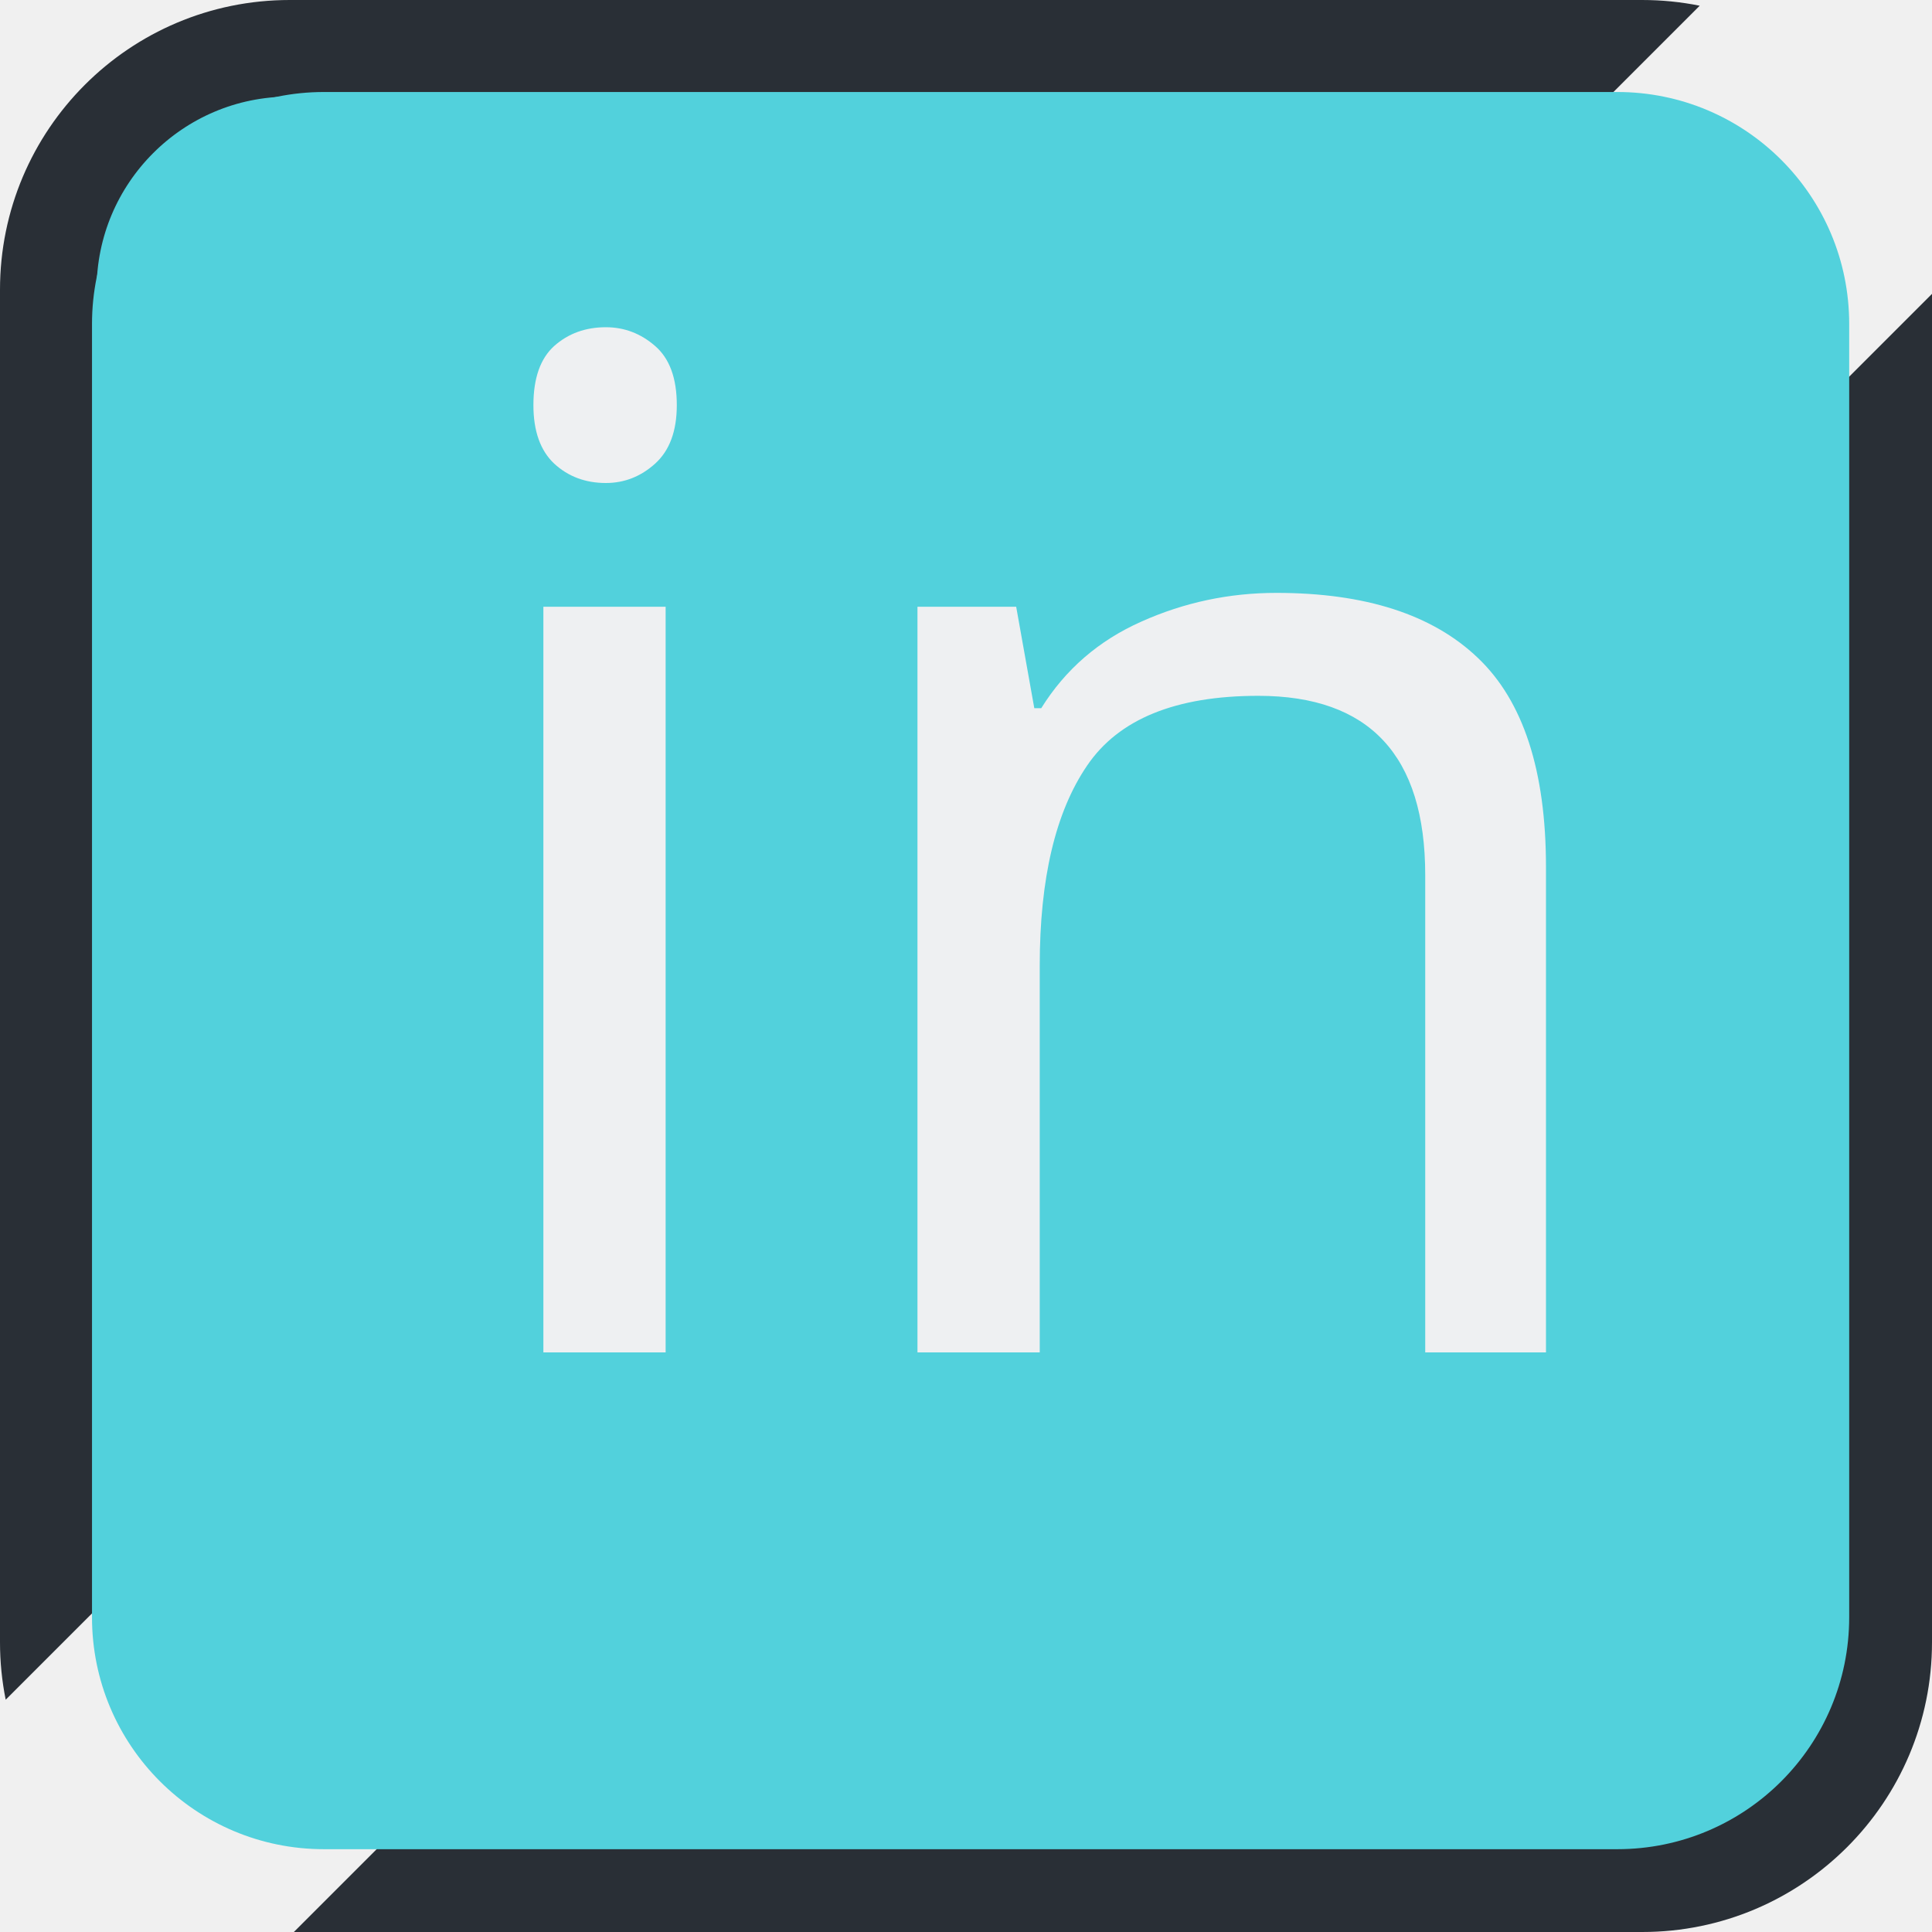
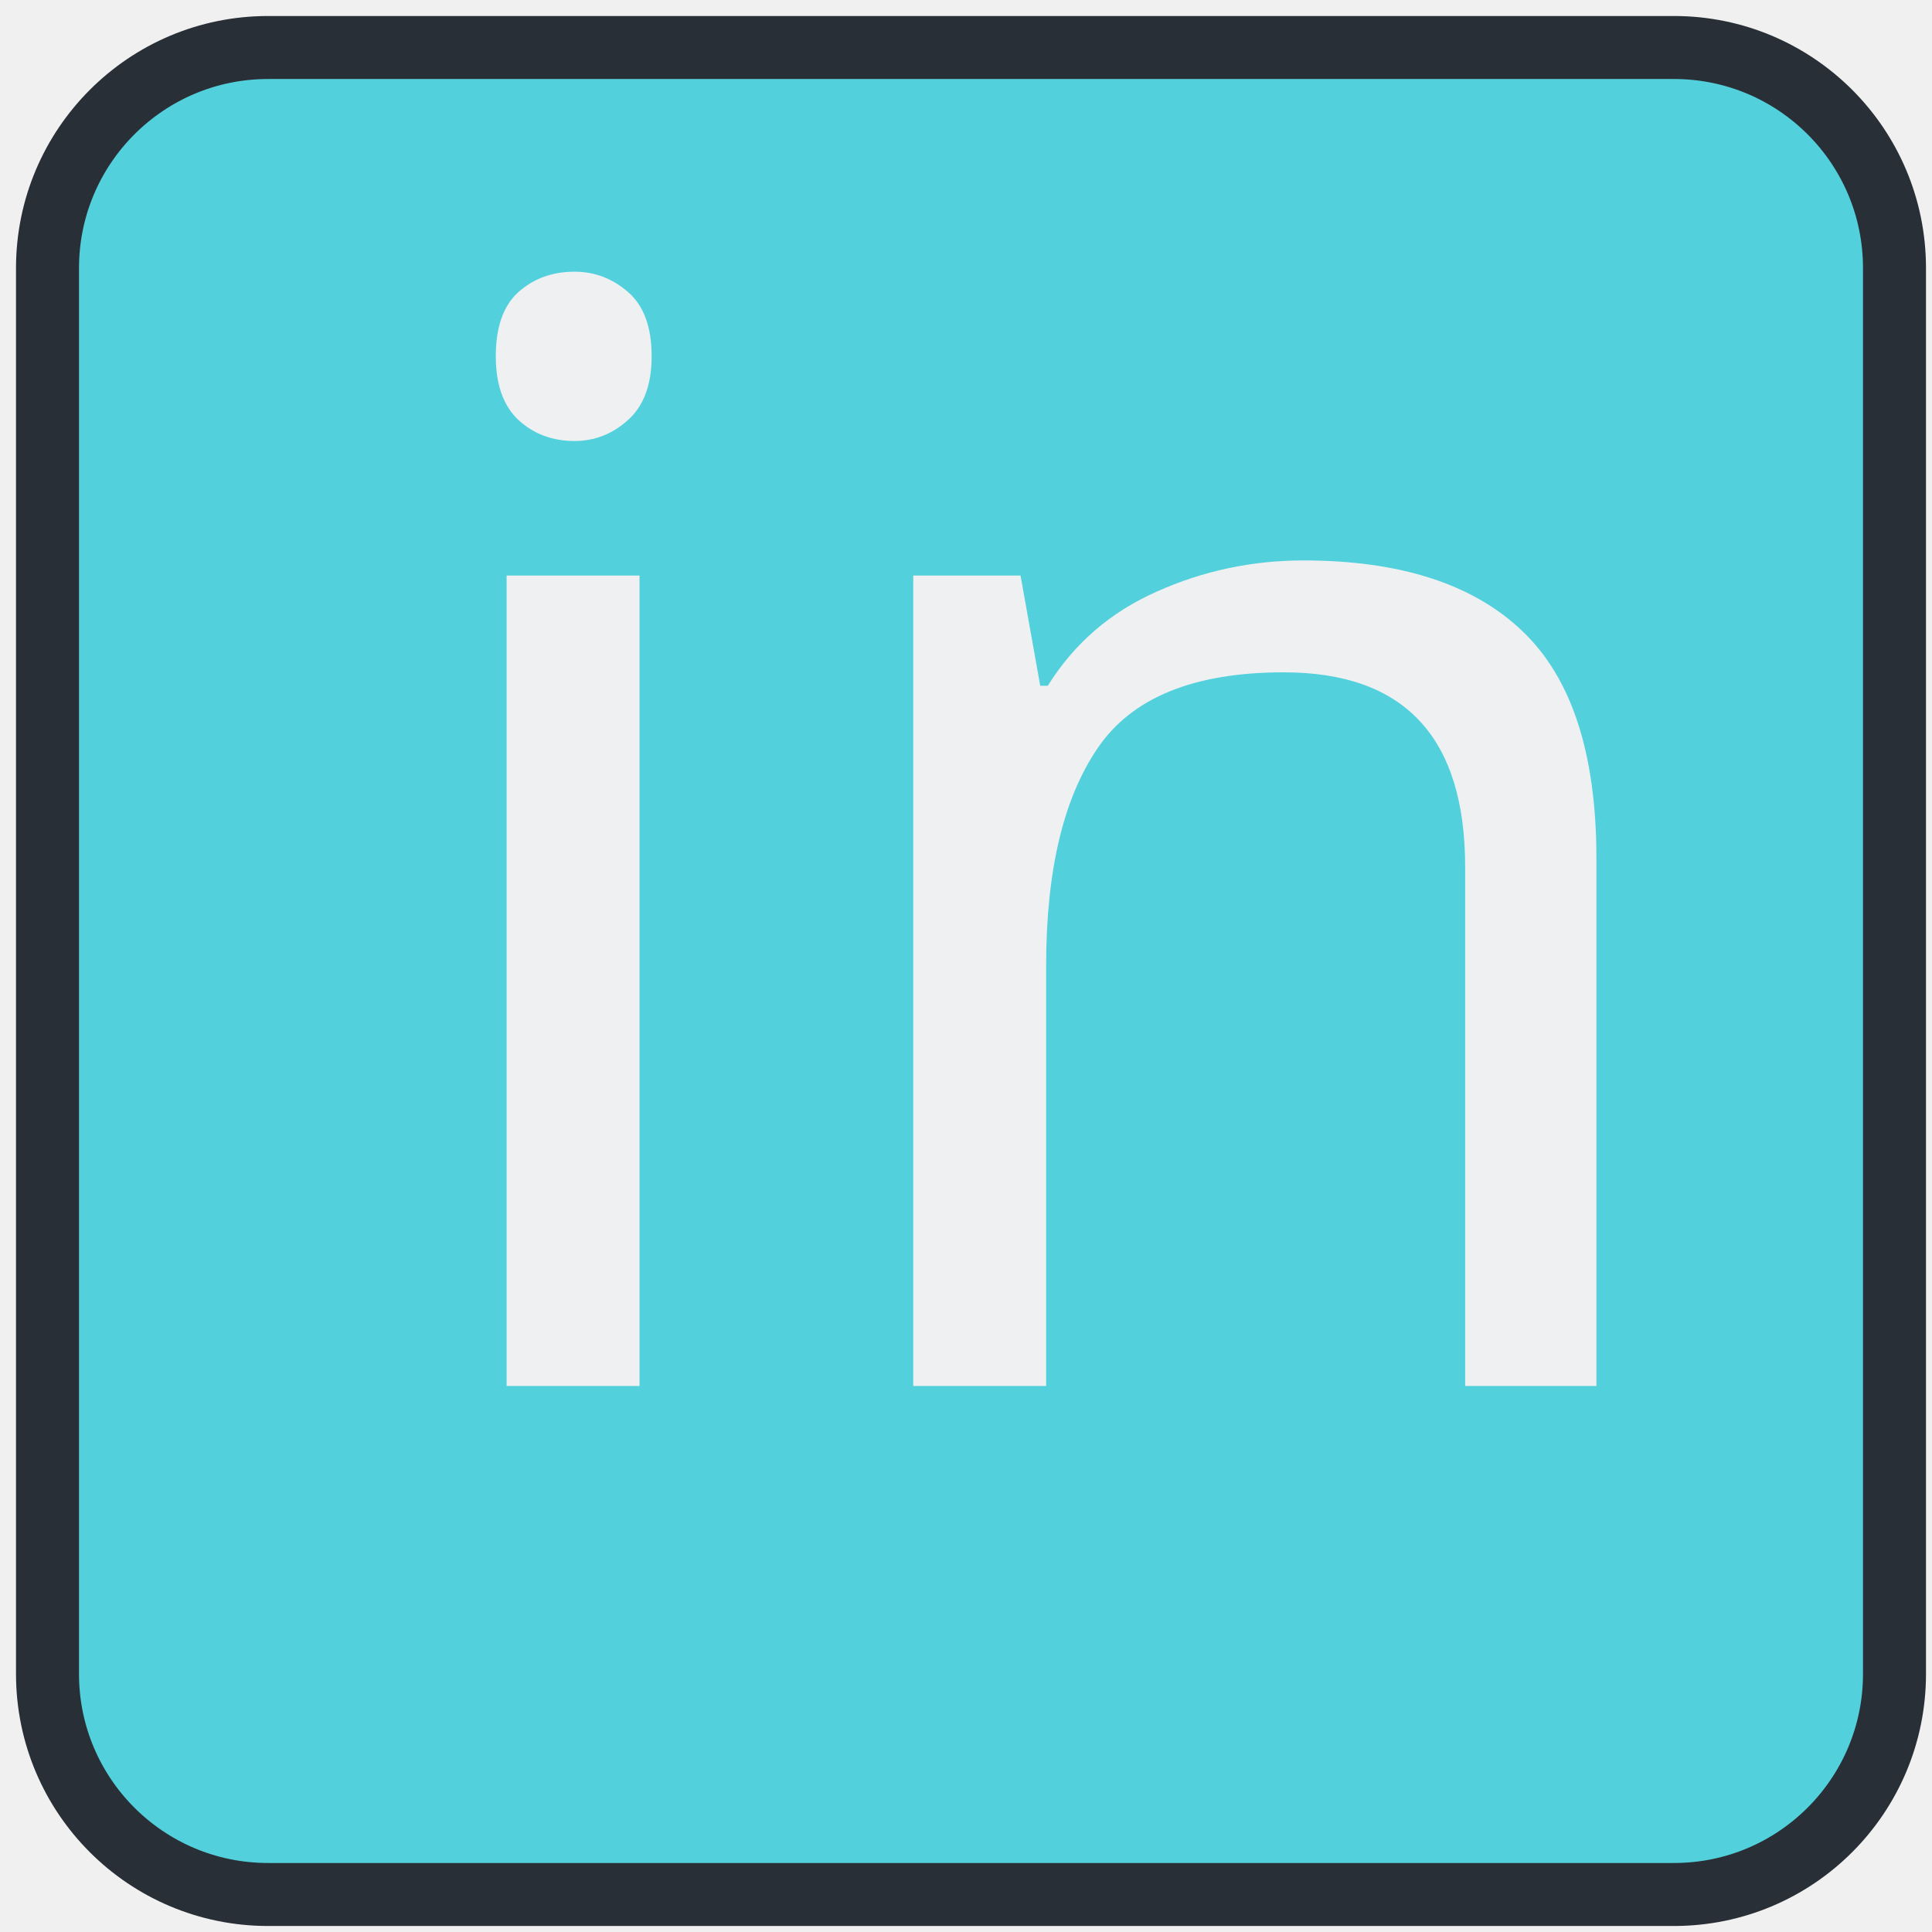
- <svg xmlns="http://www.w3.org/2000/svg" xmlns:xlink="http://www.w3.org/1999/xlink" width="100px" height="100px" viewBox="0 0 100 100" version="1.1">
+ <svg xmlns="http://www.w3.org/2000/svg" xmlns:xlink="http://www.w3.org/1999/xlink" width="92px" height="92px" viewBox="0 0 92 92" version="1.1">
  <defs>
-     <path d="M87.977,0.296 C87.014,0.102 86.018,7.10542736e-15 84.998,7.10542736e-15 L56.599,7.10542736e-15 C48.311,7.10542736e-15 34.883,7.10542736e-15 26.601,7.10542736e-15 L41.168,7.10542736e-15 C32.893,7.10542736e-15 19.458,7.10542736e-15 11.175,7.10542736e-15 L14.997,7.10542736e-15 C6.706,7.10542736e-15 0,6.715 0,14.998 L0,85.002 C0,86.021 0.102,87.016 0.295,87.977 L87.977,0.296 Z M100,15.21 L100,85.002 C100,93.285 93.283,100 85.002,100 L15.21,100 L100,15.21 Z" id="path-1" />
-     <mask id="mask-2" maskContentUnits="userSpaceOnUse" maskUnits="objectBoundingBox" x="0" y="0" width="100" height="100" fill="white">
+     <path d="M0.762,15.769 C0.762,9.138 6.134,3.762 12.769,3.762 L12.559,3.762 C19.191,3.762 29.93,3.762 36.57,3.762 L26.591,3.762 C33.221,3.762 43.968,3.762 50.599,3.762 L79.71,3.762 C86.34,3.762 91.714,9.129 91.714,15.769 L91.714,82.707 C91.714,89.338 86.348,94.714 79.707,94.714 L12.769,94.714 C6.138,94.714 0.762,89.348 0.762,82.707 L0.762,15.769 Z" id="path-1" />
+     <mask id="mask-2" maskContentUnits="userSpaceOnUse" maskUnits="objectBoundingBox" x="0" y="0" width="90.952" height="90.952" fill="white">
      <use xlink:href="#path-1" />
    </mask>
  </defs>
  <g id="Page-1" stroke="none" stroke-width="1" fill="none" fill-rule="evenodd">
-     <g id="LinkedIn">
-       <g id="Group-2" fill="#52D1DC">
-         <use id="Combined-Shape" stroke="#292F36" mask="url(#mask-2)" stroke-width="10" xlink:href="#path-1" />
-         <path d="M4.762,16.769 C4.762,10.138 10.134,4.762 16.769,4.762 L16.559,4.762 C23.191,4.762 33.93,4.762 40.57,4.762 L30.591,4.762 C37.221,4.762 47.968,4.762 54.599,4.762 L83.71,4.762 C90.34,4.762 95.714,10.129 95.714,16.769 L95.714,83.707 C95.714,90.338 90.348,95.714 83.707,95.714 L16.769,95.714 C10.138,95.714 4.762,90.348 4.762,83.707 L4.762,16.769 Z" id="Rectangle" />
-       </g>
+     <g id="LinkedIn" transform="translate(0, -3)">
+       <use id="Rectangle" stroke="#292F36" mask="url(#mask-2)" stroke-width="6" fill="#52D1DC" xlink:href="#path-1" />
      <text id="in" font-family="Sniglet-Regular, Sniglet" font-size="72" font-weight="normal" letter-spacing="0.788" fill="#EEF0F2">
-         <tspan x="22" y="70">in</tspan>
+         <tspan x="18" y="69">in</tspan>
      </text>
    </g>
  </g>
</svg>
